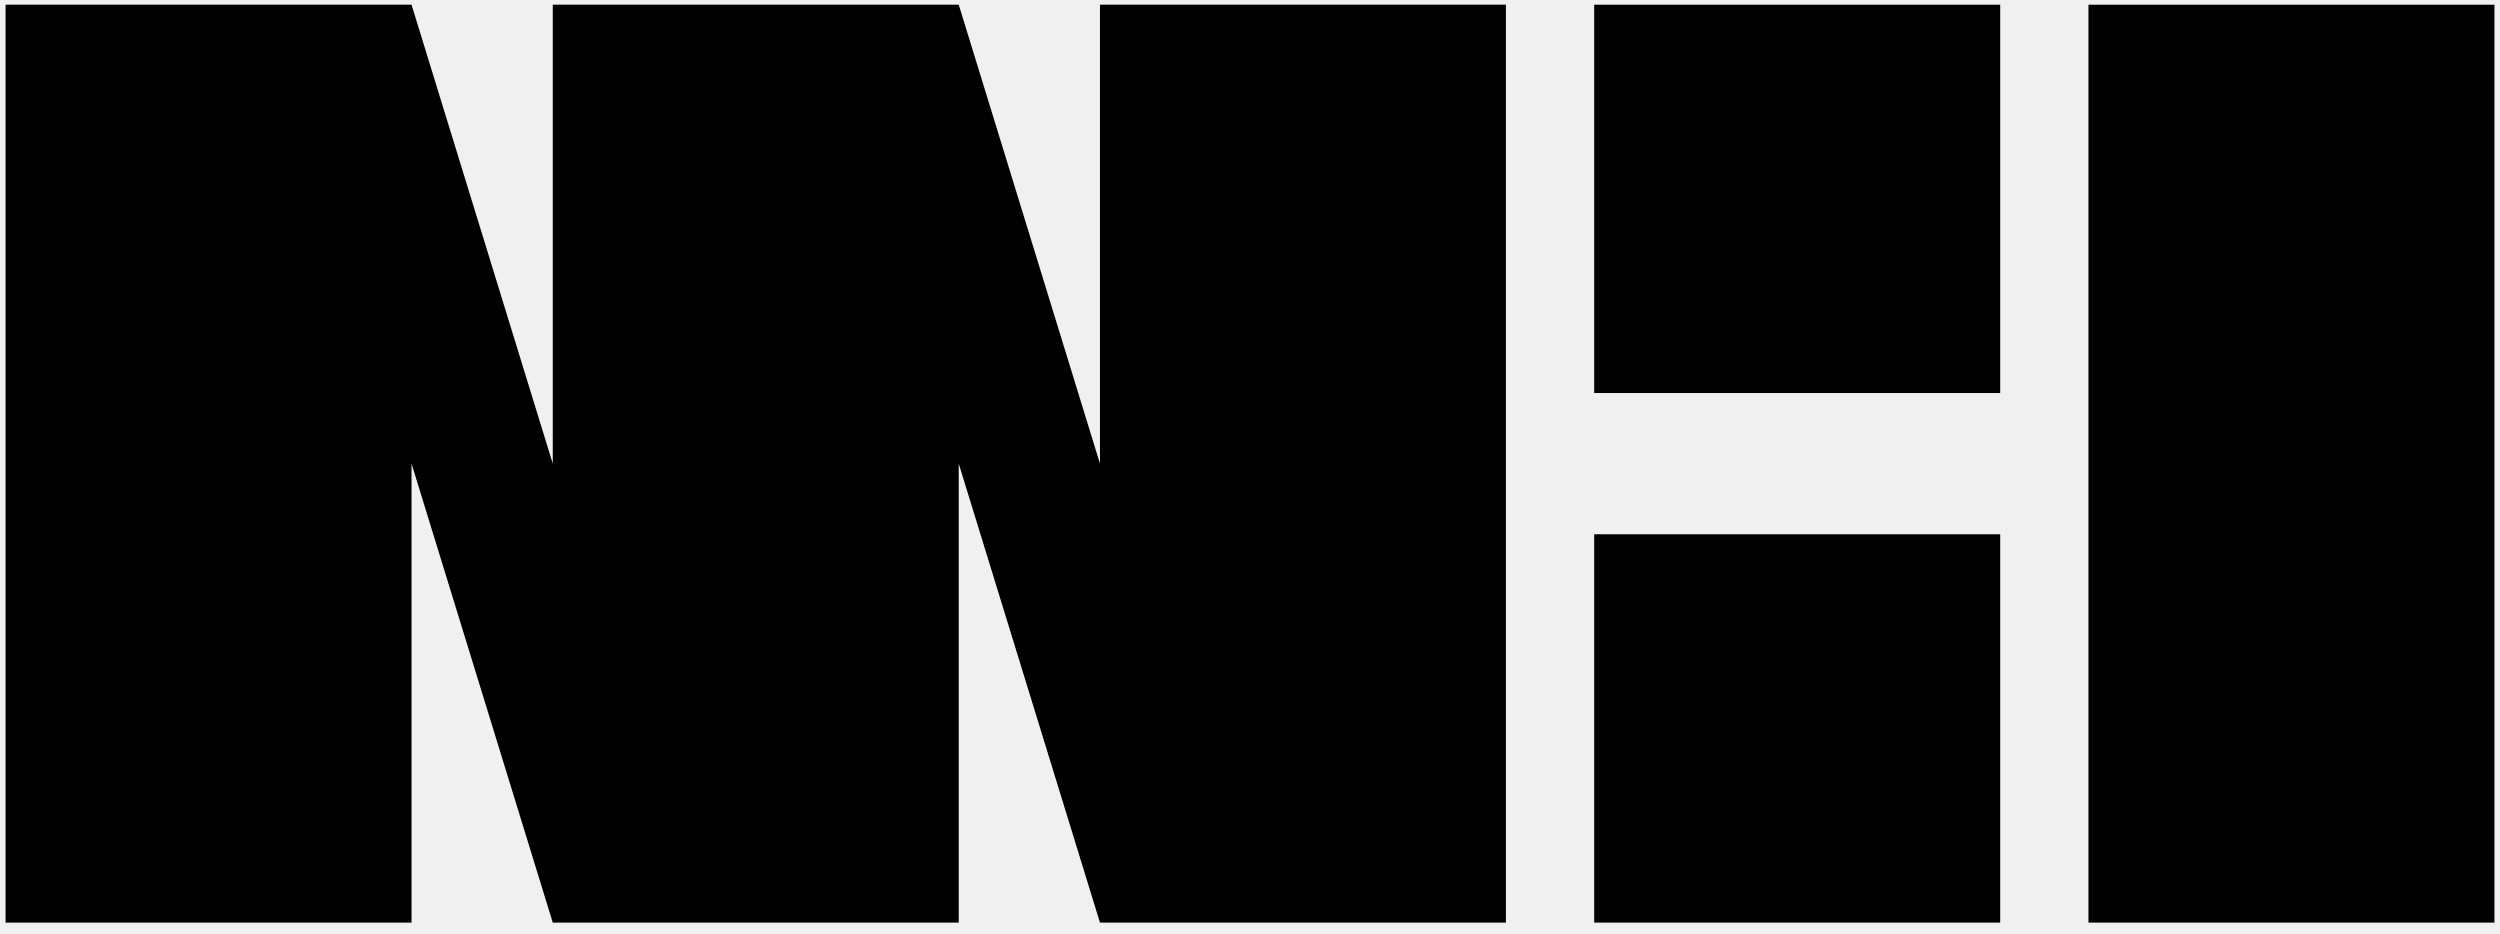
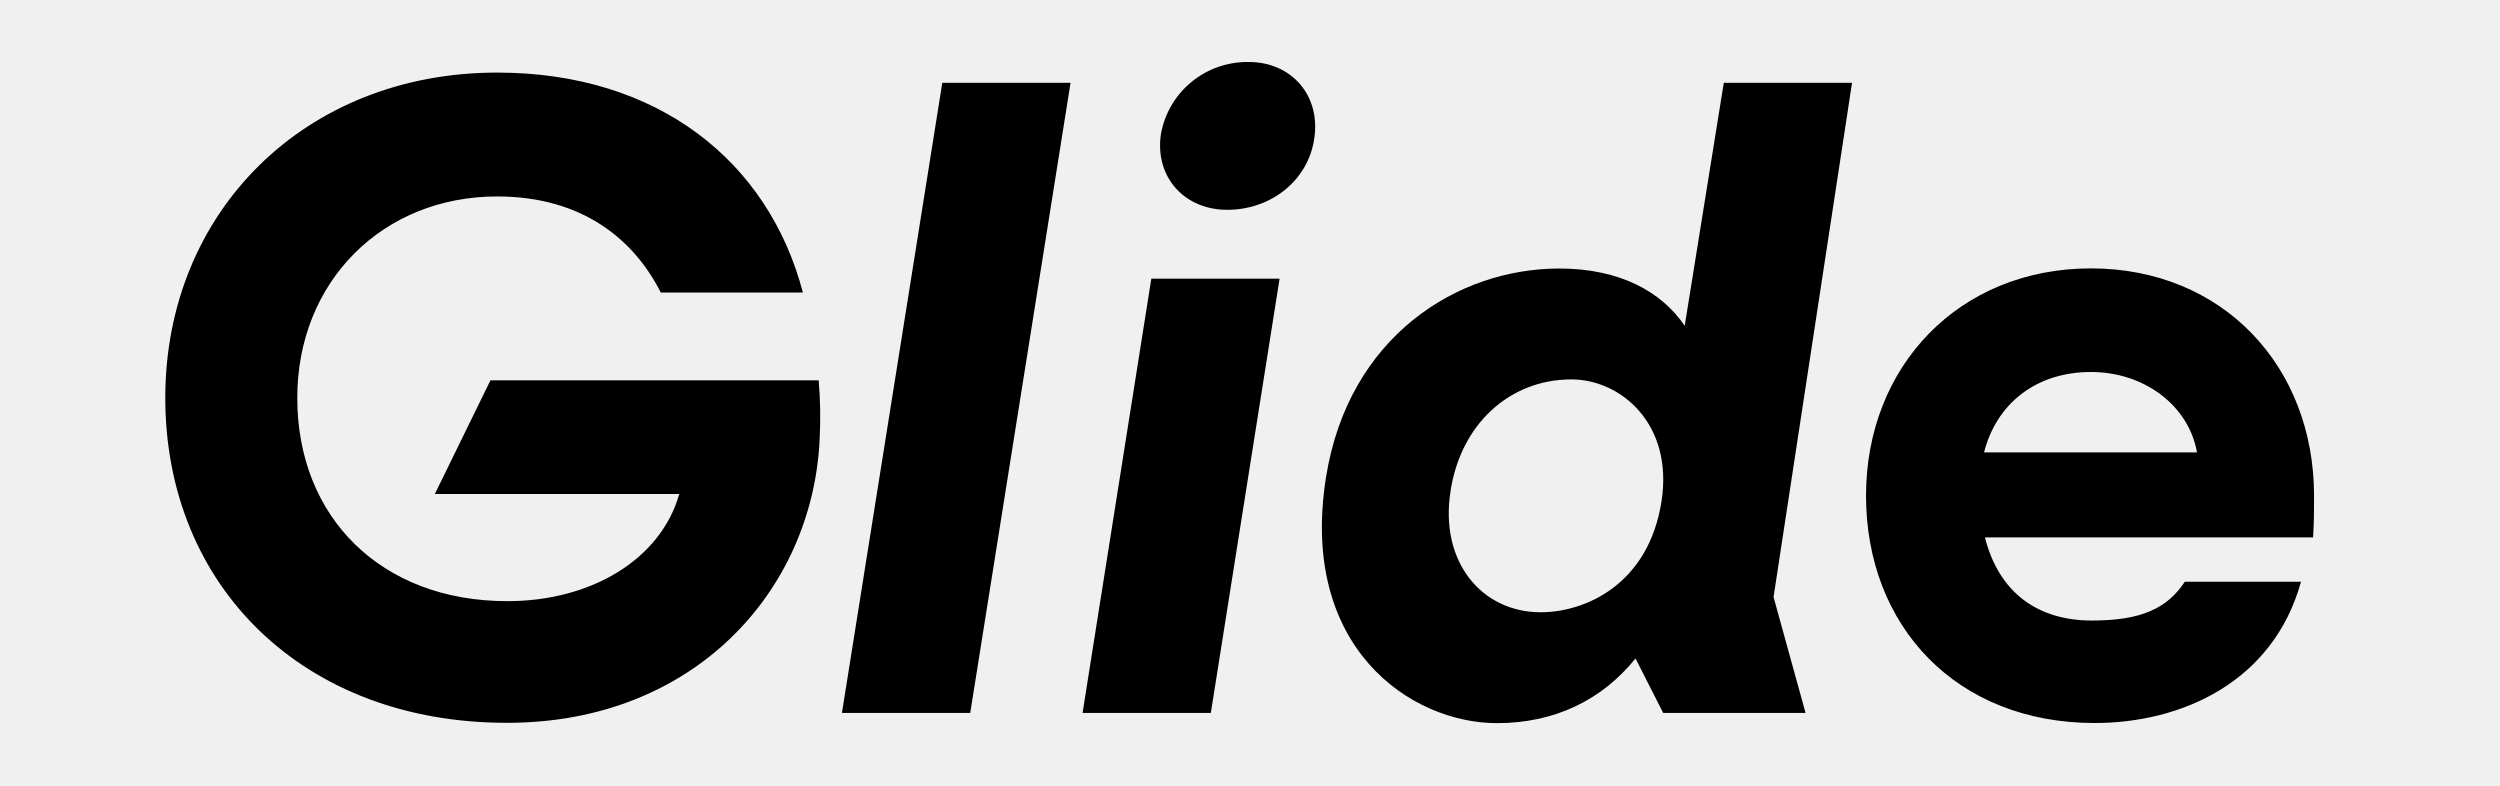
- <svg xmlns="http://www.w3.org/2000/svg" width="75" height="28" viewBox="0 0 75 28" fill="none">
-   <g clip-path="url(#clip0_1045_1722)">
-     <path d="M60.006 0.141H47.826V11.791H60.006V0.141Z" fill="black" />
-     <path d="M60.006 16.028H47.826V27.678H60.006V16.028Z" fill="black" />
-     <path d="M74.833 0.141H62.654V27.678H74.833V0.141Z" fill="black" />
-     <path fill-rule="evenodd" clip-rule="evenodd" d="M0.167 0.141H8.11H12.346L16.583 13.909V0.141H24.526H28.762L32.999 13.909V0.141H45.178V27.678H37.235H32.999L28.762 13.909V27.678H20.819H16.583L12.346 13.909V27.678H0.167V0.141Z" fill="black" />
-   </g>
-   <defs>
-     <clipPath id="clip0_1045_1722">
-       <rect width="75" height="28" fill="white" />
-     </clipPath>
-   </defs>
+ <svg xmlns="http://www.w3.org/2000/svg" width="121" height="38" viewBox="0 0 121 38" fill="none">
+   <path fill-rule="evenodd" clip-rule="evenodd" d="M57.665 3.968C56.887 4.608 56.363 5.503 56.188 6.493C55.884 8.56 57.315 10.155 59.397 10.155C61.521 10.155 63.3 8.733 63.603 6.75C63.949 4.638 62.519 3 60.437 3C59.427 2.985 58.444 3.328 57.665 3.968ZM39.669 21.305C39.72 20.339 39.705 19.371 39.625 18.407H23.738L21.047 23.908H32.877C31.977 27.085 28.602 29.096 24.555 29.096C18.434 29.096 14.388 25.027 14.388 19.258C14.388 13.621 18.527 9.508 24.059 9.508C28.244 9.508 30.718 11.65 31.981 14.159H38.86C37.195 7.808 31.843 3.513 24.059 3.513C14.792 3.513 8 10.222 8 19.258C8 28.38 14.703 35 24.555 34.984C33.599 34.984 39.309 28.595 39.669 21.305ZM45.607 4.006L40.749 34.507H46.959L51.815 4.006H45.607ZM52.396 34.507L55.724 13.487H61.932L58.604 34.507H52.396ZM89.639 4.006H83.432L81.54 15.768C80.417 14.114 78.394 12.996 75.47 12.996C70.521 12.996 65.26 16.305 64.178 23.104C62.873 31.331 68.271 35 72.455 35C75.245 35 77.54 33.88 79.159 31.868L80.498 34.507H87.389L85.84 28.897L89.639 4.006ZM76.055 18.363C78.438 18.363 81.002 20.509 80.417 24.266C79.788 28.292 76.728 29.633 74.567 29.633C71.735 29.633 69.667 27.217 70.205 23.774C70.701 20.509 73.085 18.363 76.055 18.363ZM111.953 26.011H96.072C96.748 28.694 98.638 30.034 101.246 30.034C103.632 30.034 104.888 29.452 105.746 28.155H111.369C110.019 33.029 105.566 34.994 101.382 34.994C94.678 34.994 90.316 30.297 90.316 23.991C90.316 17.731 94.814 12.99 101.201 12.99C107.589 12.99 112 17.737 112 23.997C112 24.848 112 25.16 111.953 26.011ZM96.028 21.895H106.335C105.93 19.614 103.769 18.005 101.206 18.005C98.502 18.005 96.623 19.57 96.028 21.895Z" fill="black" />
</svg>
